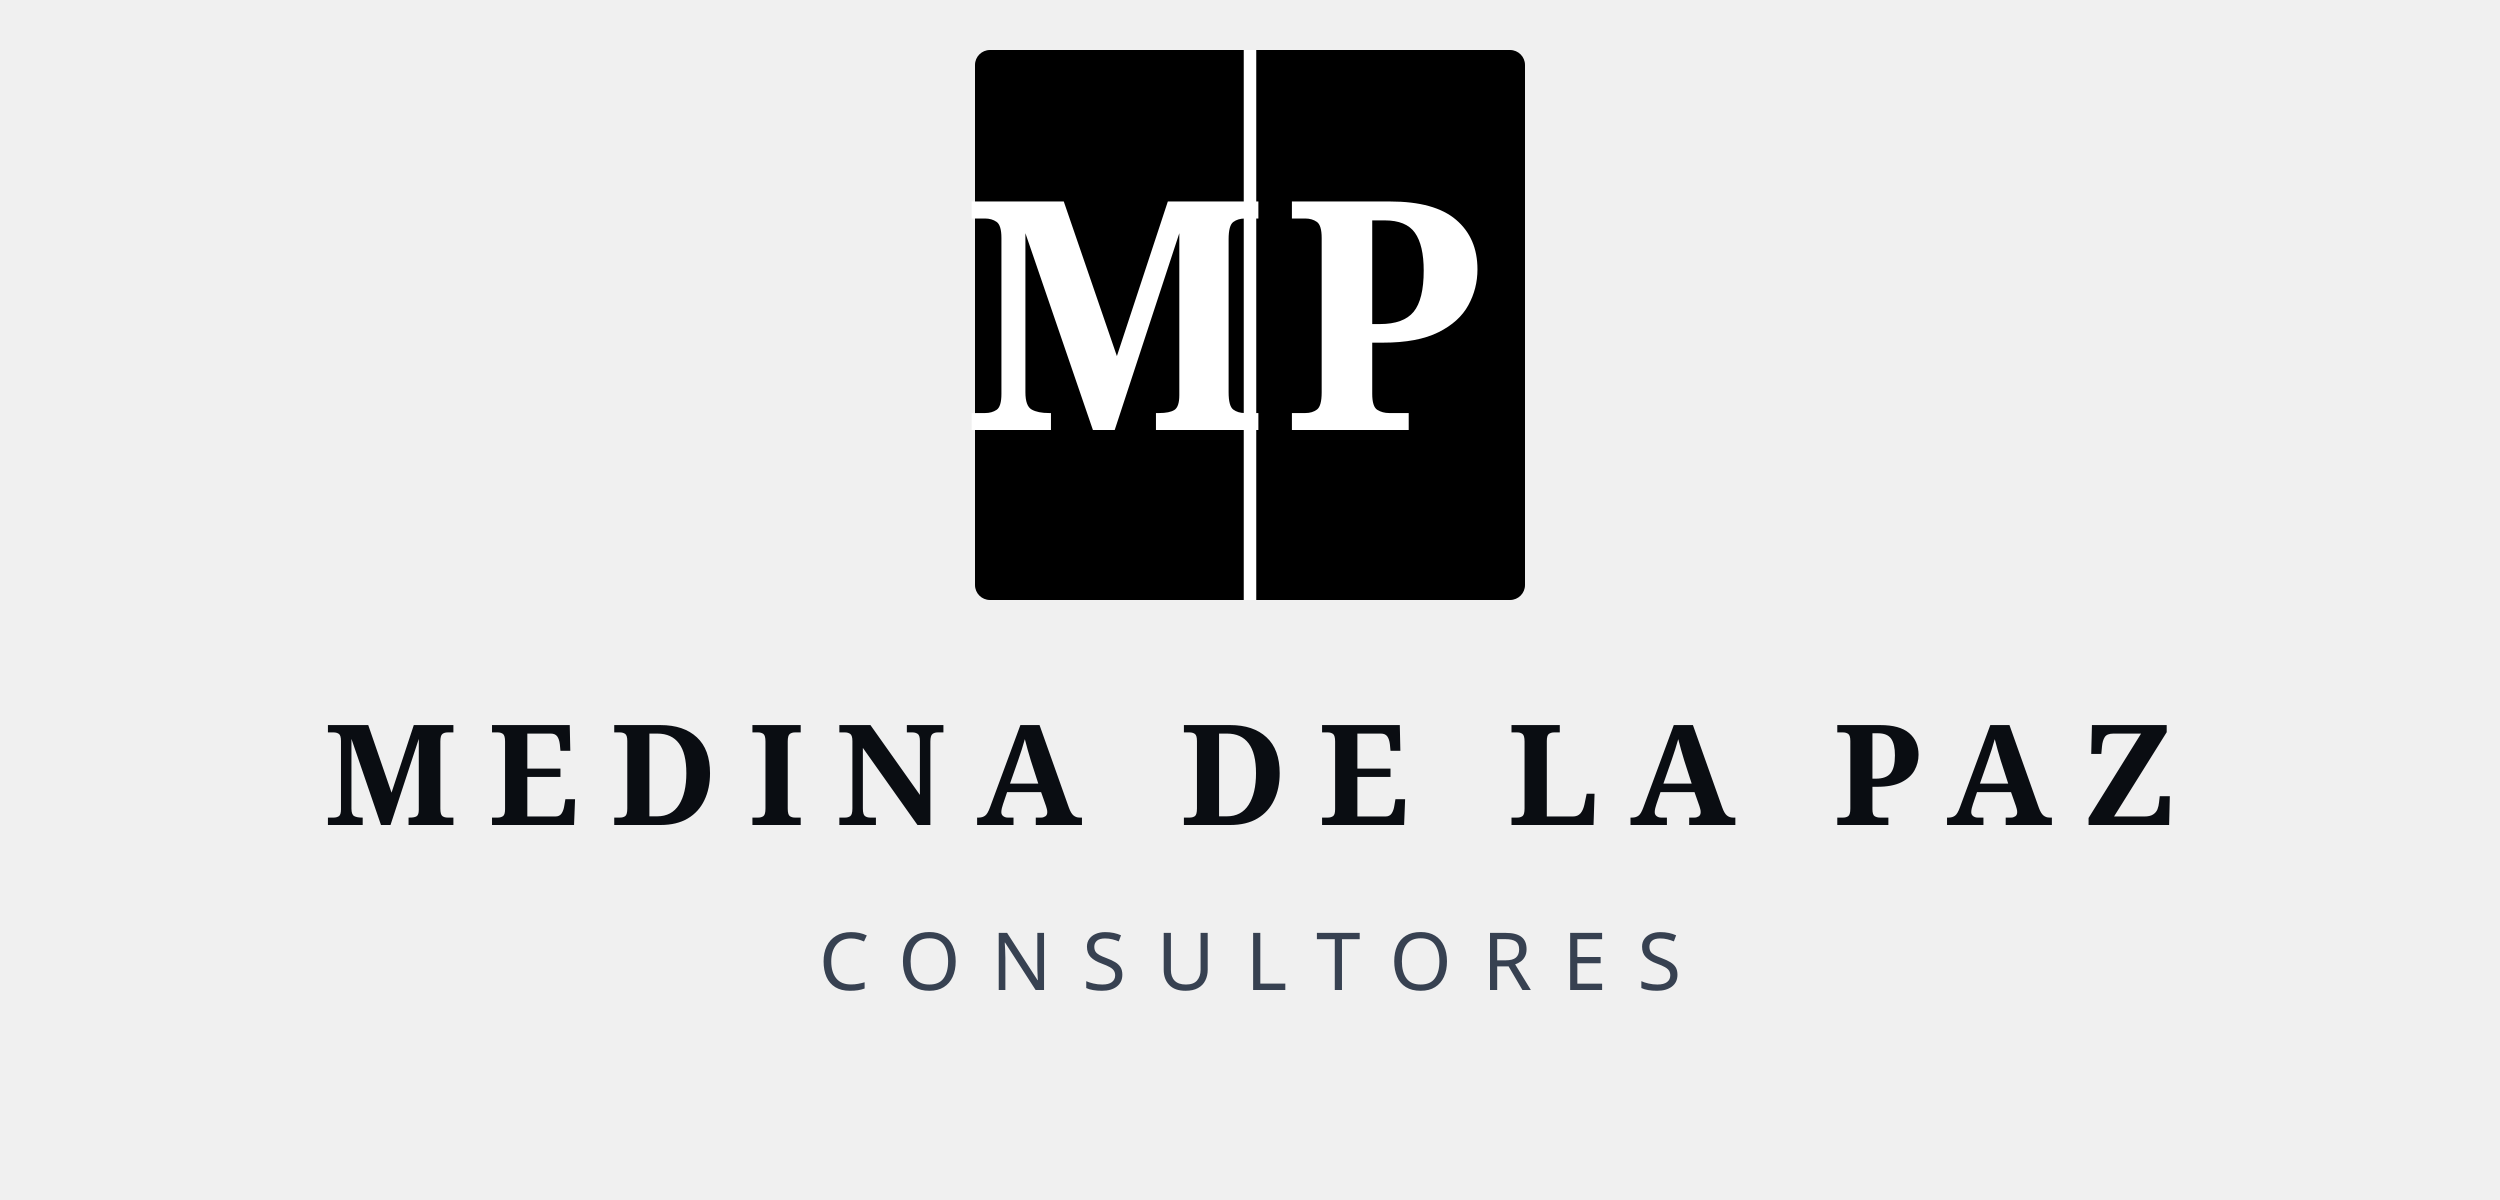
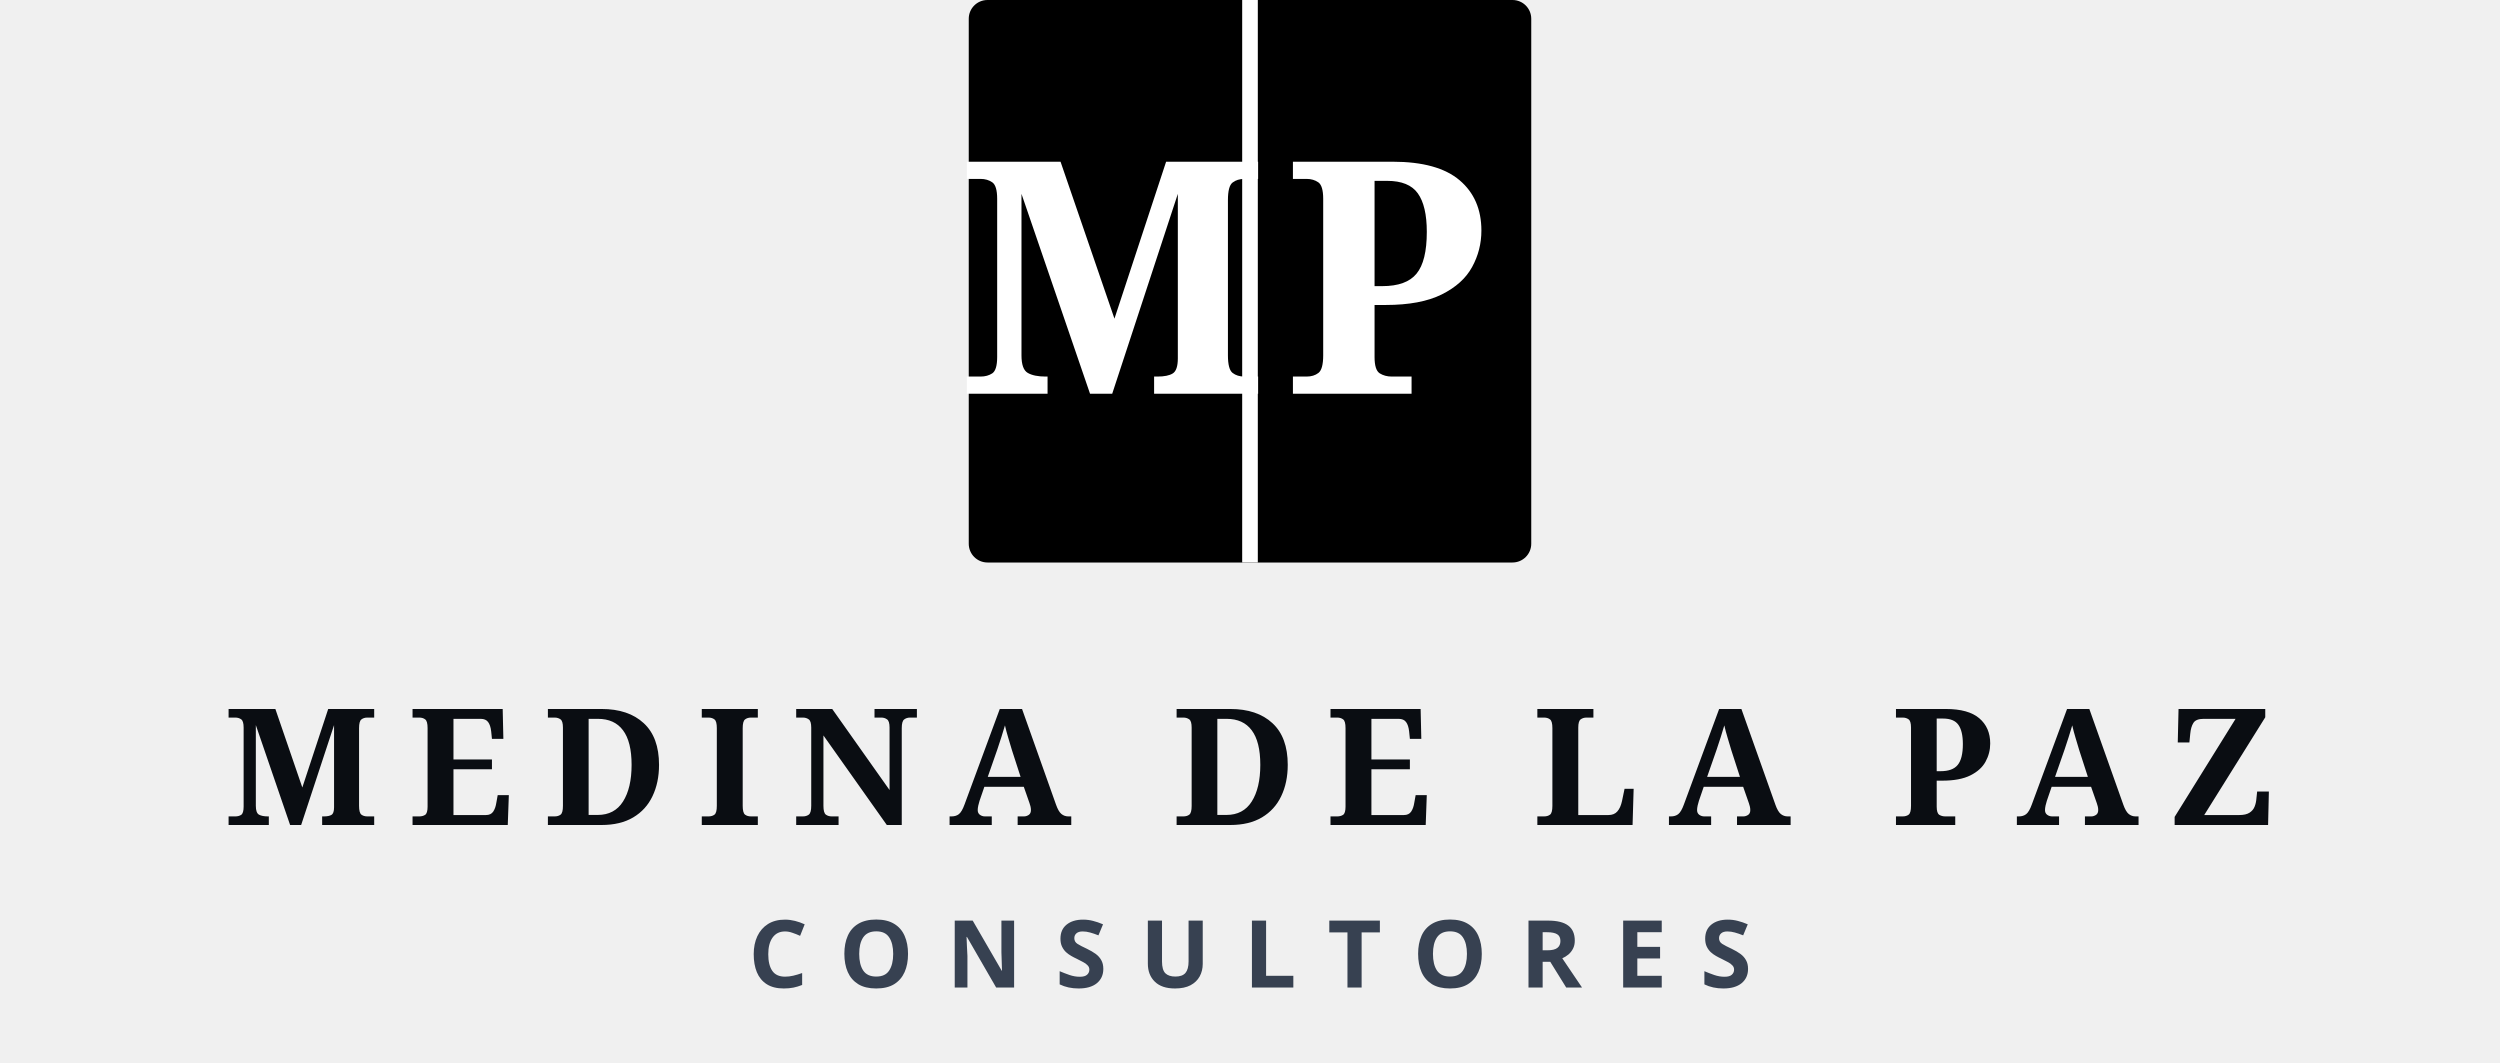
- <svg xmlns="http://www.w3.org/2000/svg" viewBox="0 0 500 240" width="500" height="240">
+ <svg xmlns="http://www.w3.org/2000/svg" viewBox="0 0 400 170" width="400" height="170">
  <defs>
    <style>
      .mp-text-top-dark {
        font-family: 'Playfair Display', serif;
-         font-size: 28px;
-         font-weight: 600;
-         letter-spacing: 0.22em;
+         font-size: 26px;
+         font-weight: 700;
+         letter-spacing: 0.18em;
        fill: #0A0D12;
        text-transform: uppercase;
      }
      .mp-text-bot-dark {
        font-family: 'Montserrat', sans-serif;
-         font-size: 16px;
-         font-weight: 500;
-         letter-spacing: 0.38em;
+         font-size: 15px;
+         font-weight: 600;
+         letter-spacing: 0.35em;
        fill: #374151;
        text-transform: uppercase;
      }
    </style>
  </defs>
-   <g transform="translate(195, 10)">
-     <rect x="0" y="0" width="110" height="110" fill="#000000" rx="3" />
-     <line x1="55" y1="0" x2="55" y2="110" stroke="#FFFFFF" stroke-width="2.5" />
-     <text x="28" y="76" font-family="'Playfair Display', serif" font-size="64" font-weight="700" fill="#FFFFFF" text-anchor="middle">M</text>
-     <text x="82" y="76" font-family="'Playfair Display', serif" font-size="64" font-weight="700" fill="#FFFFFF" text-anchor="middle">P</text>
+   <g transform="translate(155, 0)">
+     <rect x="0" y="0" width="90" height="90" fill="#000000" rx="3" />
+     <line x1="45" y1="0" x2="45" y2="90" stroke="#FFFFFF" stroke-width="2.5" />
+     <text x="23" y="63" font-family="'Playfair Display', serif" font-size="52" font-weight="700" fill="#FFFFFF" text-anchor="middle">M</text>
+     <text x="67" y="63" font-family="'Playfair Display', serif" font-size="52" font-weight="700" fill="#FFFFFF" text-anchor="middle">P</text>
  </g>
-   <text x="250" y="165" text-anchor="middle" class="mp-text-top-dark">MEDINA DE LA PAZ</text>
-   <text x="250" y="198" text-anchor="middle" class="mp-text-bot-dark">CONSULTORES</text>
+   <text x="200" y="132" text-anchor="middle" class="mp-text-top-dark">MEDINA DE LA PAZ</text>
+   <text x="200" y="158" text-anchor="middle" class="mp-text-bot-dark">CONSULTORES</text>
</svg>
